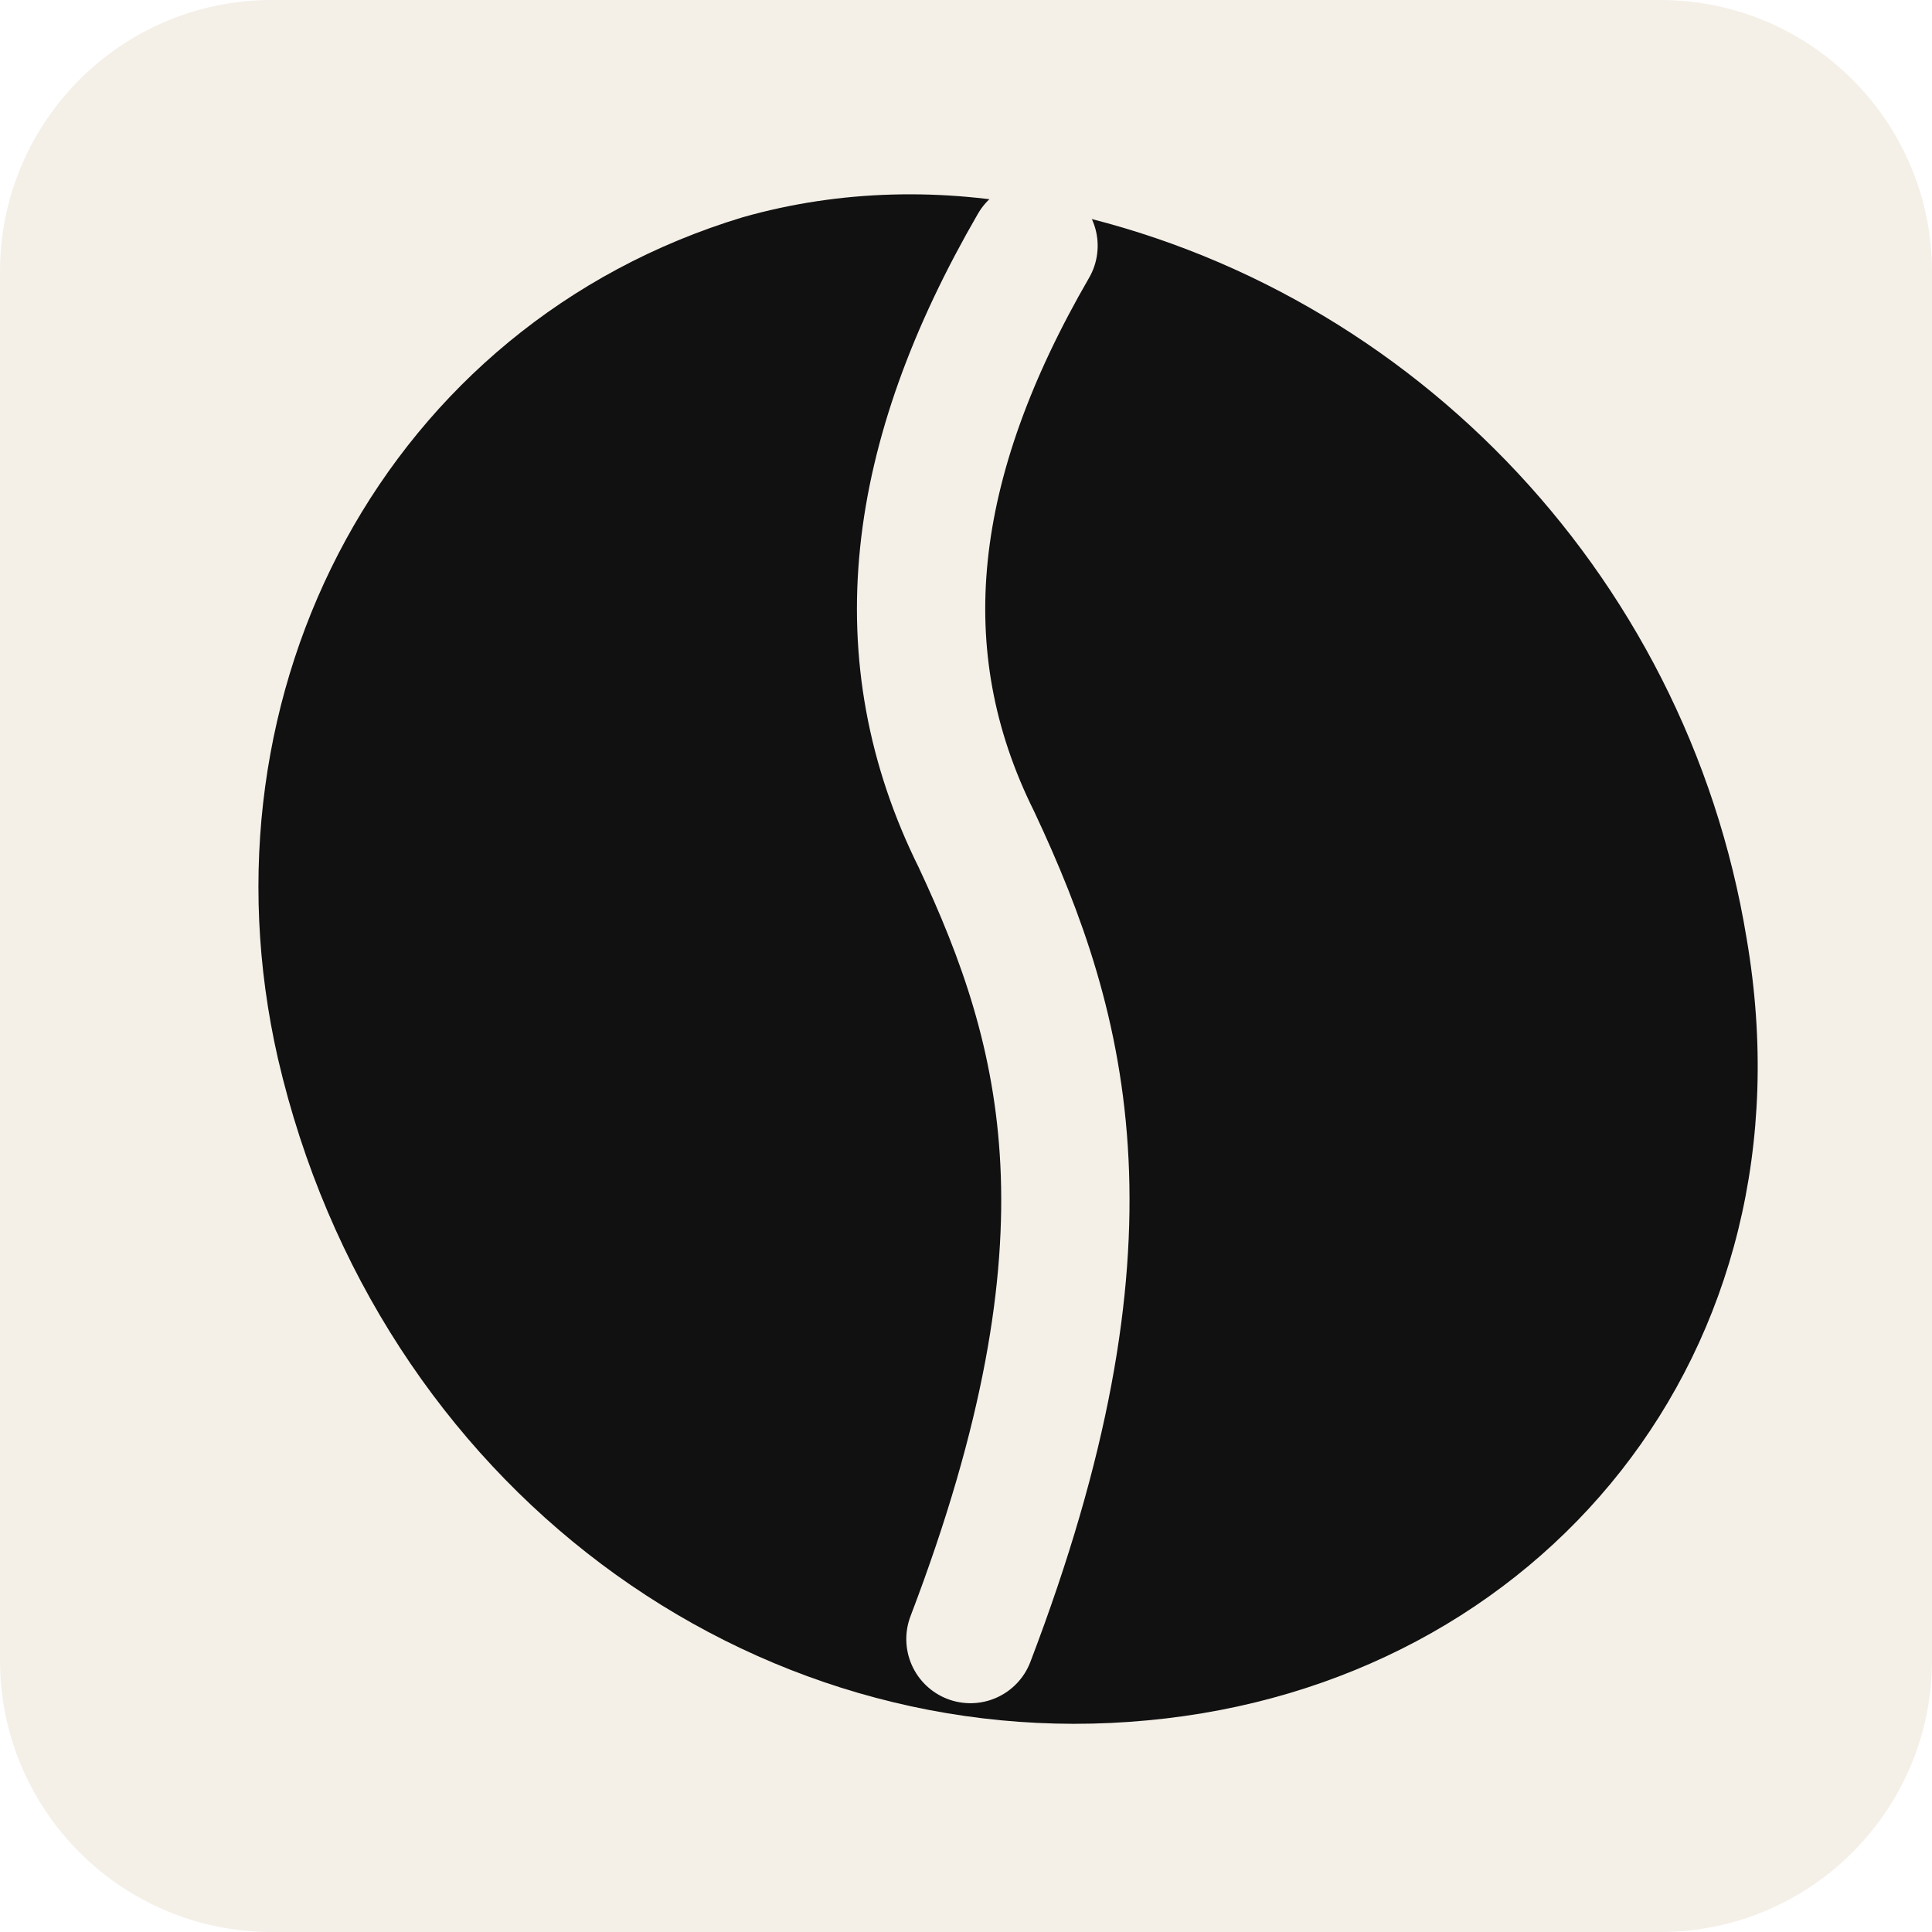
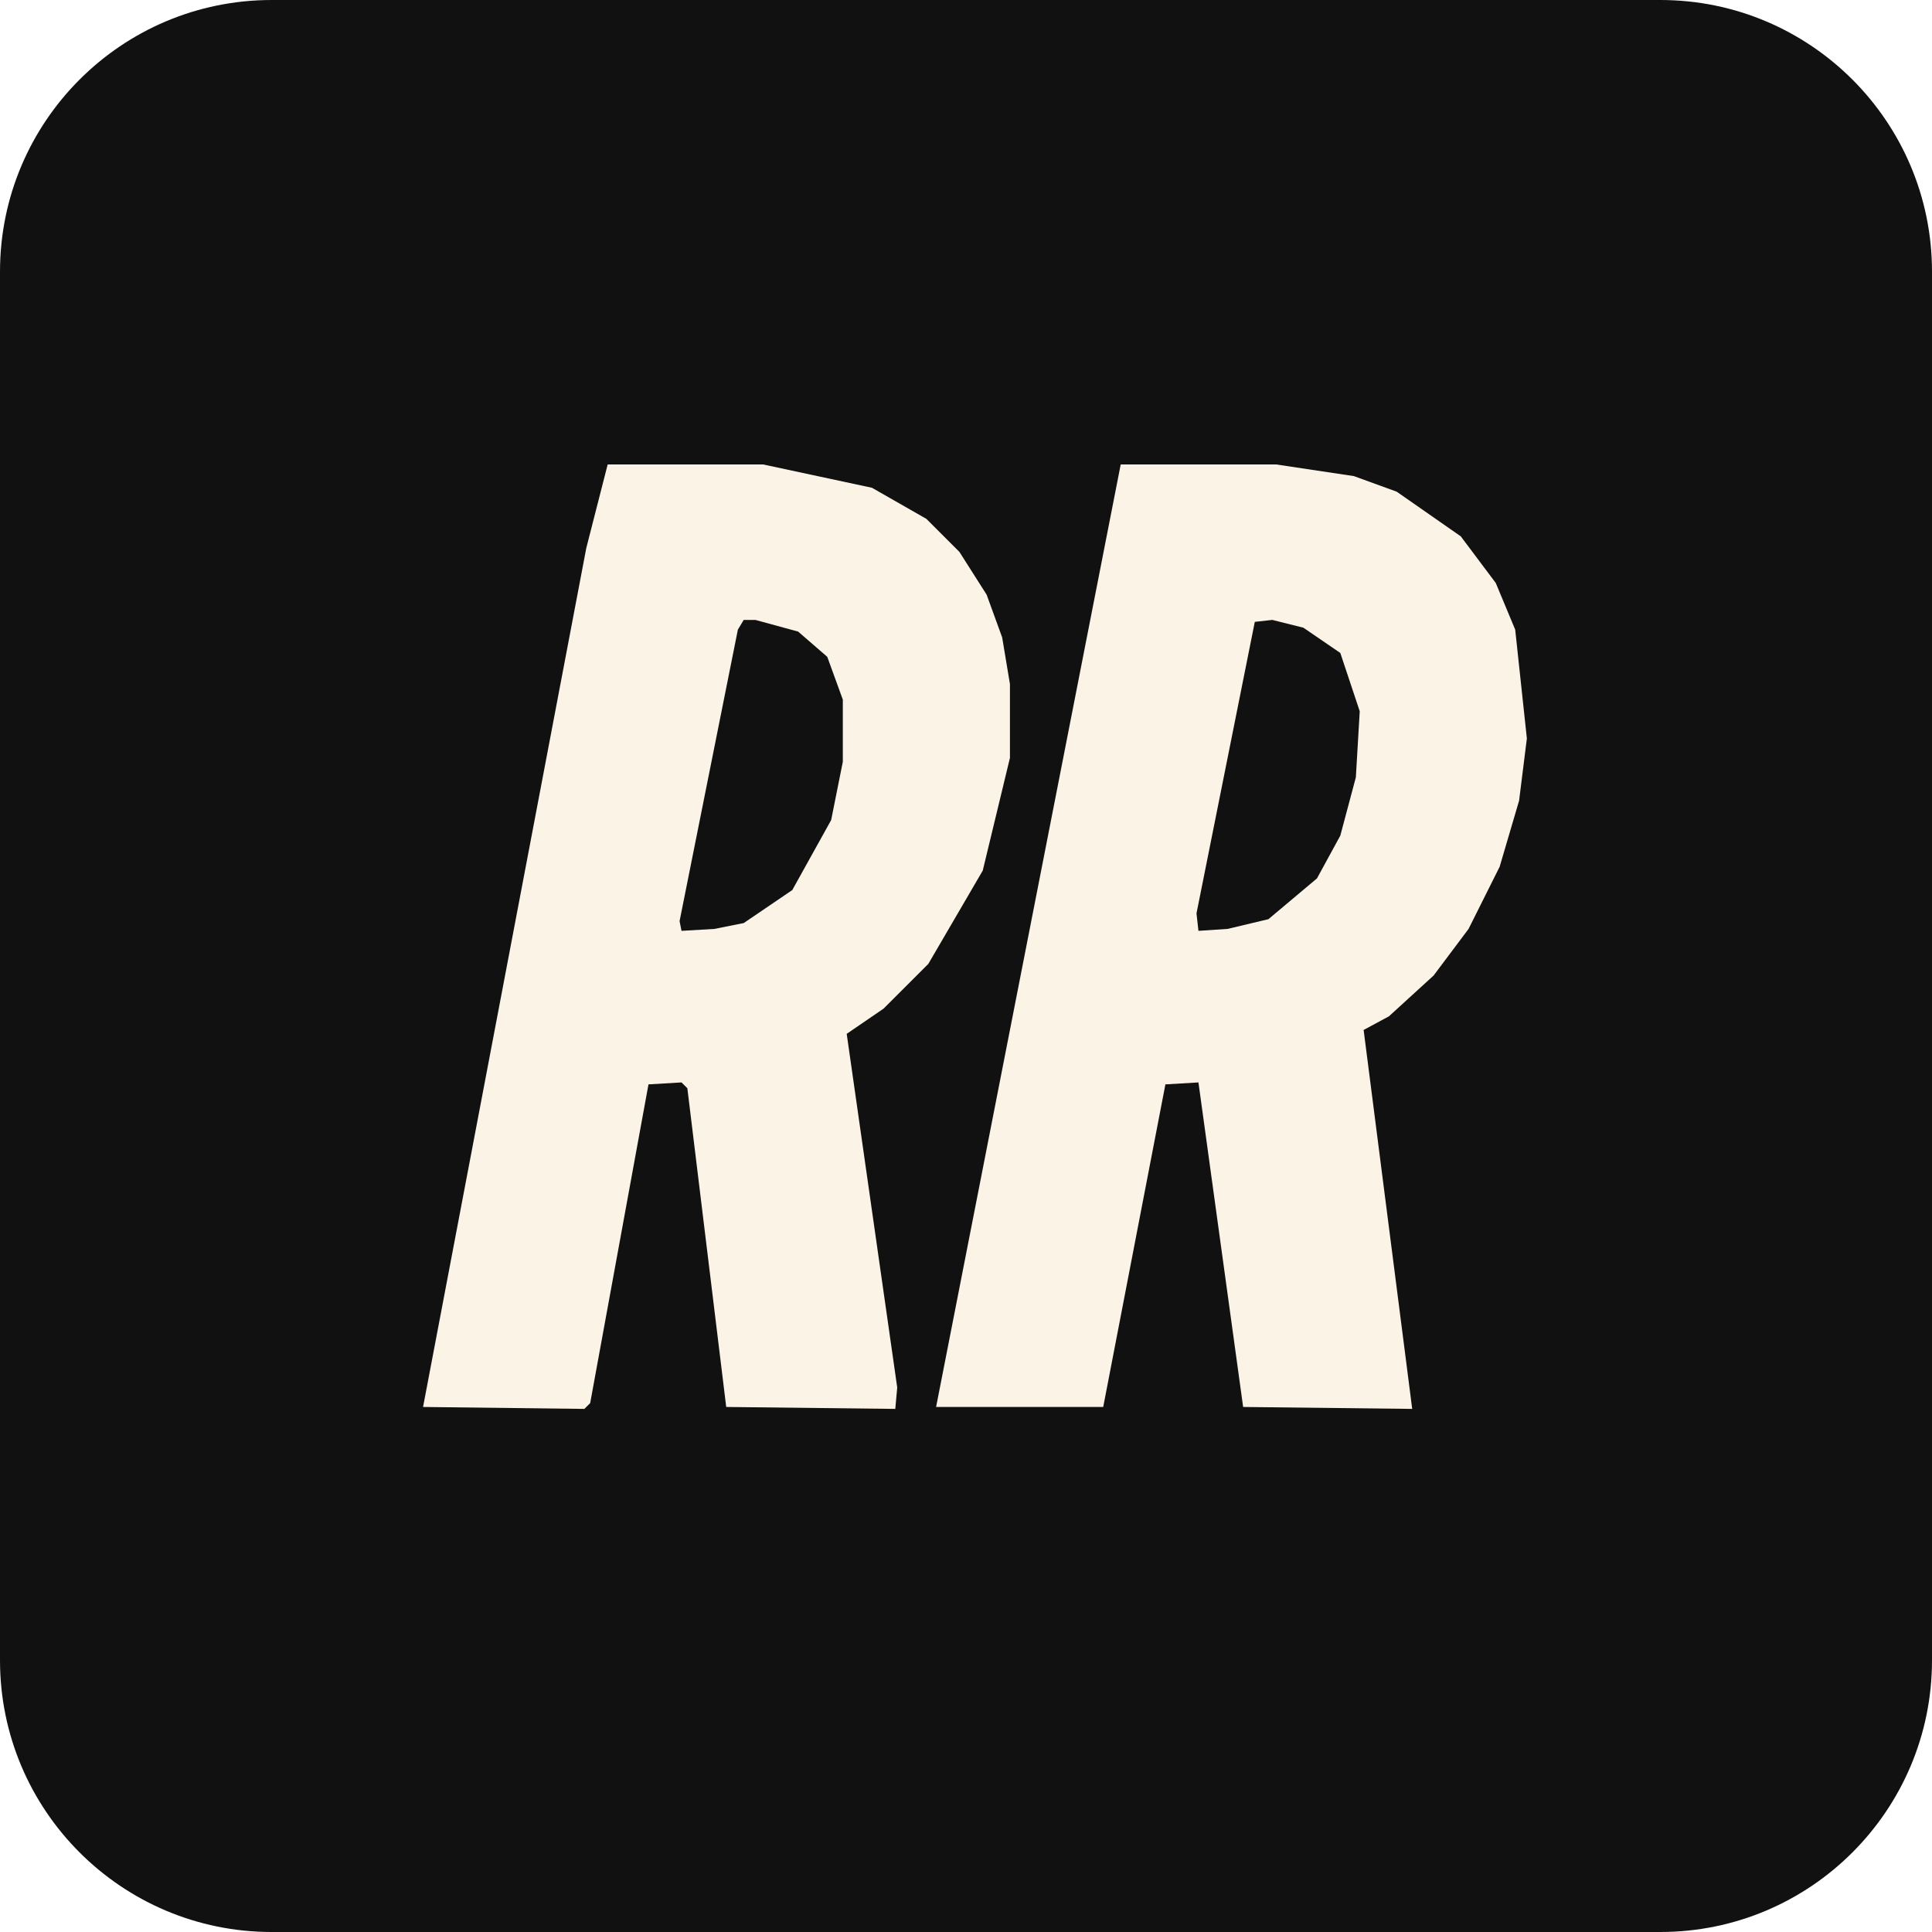
- <svg xmlns="http://www.w3.org/2000/svg" viewBox="0 0 512 512">
-   <rect width="512" height="512" rx="72" fill="#F4F0E8" />
-   <g transform="rotate(-18 256 256)">
-     <path fill="#111111" d="M261 49C163 47 84 123 75 223c-10 116 62 215 165 238 102 23 199-38 215-148 15-98-33-195-118-242-23-13-49-21-76-22Z" />
-     <path fill="none" stroke="#F4F0E8" stroke-width="34" stroke-linecap="round" d="M332 80c-49 44-71 91-63 145 7 56 4 113-67 201" />
+ <svg xmlns="http://www.w3.org/2000/svg" viewBox="0 0 512 512" role="img" aria-label="RR">
+   <rect width="512" height="512" rx="72" fill="#111111" />
+   <g transform="translate(91 103) scale(1.03)">
+     <path fill="#FBF3E6" fill-rule="evenodd" d="M 142 262.5 L 98.5 262 L 88.5 180 L 87 178.5 L 78.5 179 L 63.5 261 L 62 262.5 L 20.5 262 L 62.5 41 L 68 19.5 L 108 19.5 L 136 25.5 L 150 33.5 L 158.5 42 L 165.5 53 L 169.5 64 L 171.5 76 L 171.5 95 L 164.5 124 L 150.5 148 L 139 159.5 L 129.5 166 L 142.5 257 L 142 262.5 Z M 275 262.5 L 231.5 262 L 220 178.5 L 211.5 179 L 195.5 262 L 152.5 262 L 200 19.5 L 240 19.5 L 260 22.5 L 271 26.5 L 287.5 38 L 296.5 50 L 301.5 62 L 304.5 90 L 302.5 106 L 297.5 123 L 289.5 139 L 280.5 151 L 269 161.5 L 262.5 165 L 275 262.5 Z M 95.5 139 L 103 137.5 L 115.5 129 L 125.5 111 L 128.5 96 L 128.5 80 L 124.5 69 L 117 62.5 L 106 59.5 L 103 59.5 L 101.5 62 L 86.5 137 L 87 139.5 L 95.5 139 Z M 227.5 139 L 238 136.5 L 250.5 126 L 256.5 115 L 260.5 100 L 261.5 83 L 256.5 68 L 247 61.5 L 239 59.5 L 234.5 60 L 219.5 135 L 220 139.5 L 227.5 139 Z" />
  </g>
</svg>
